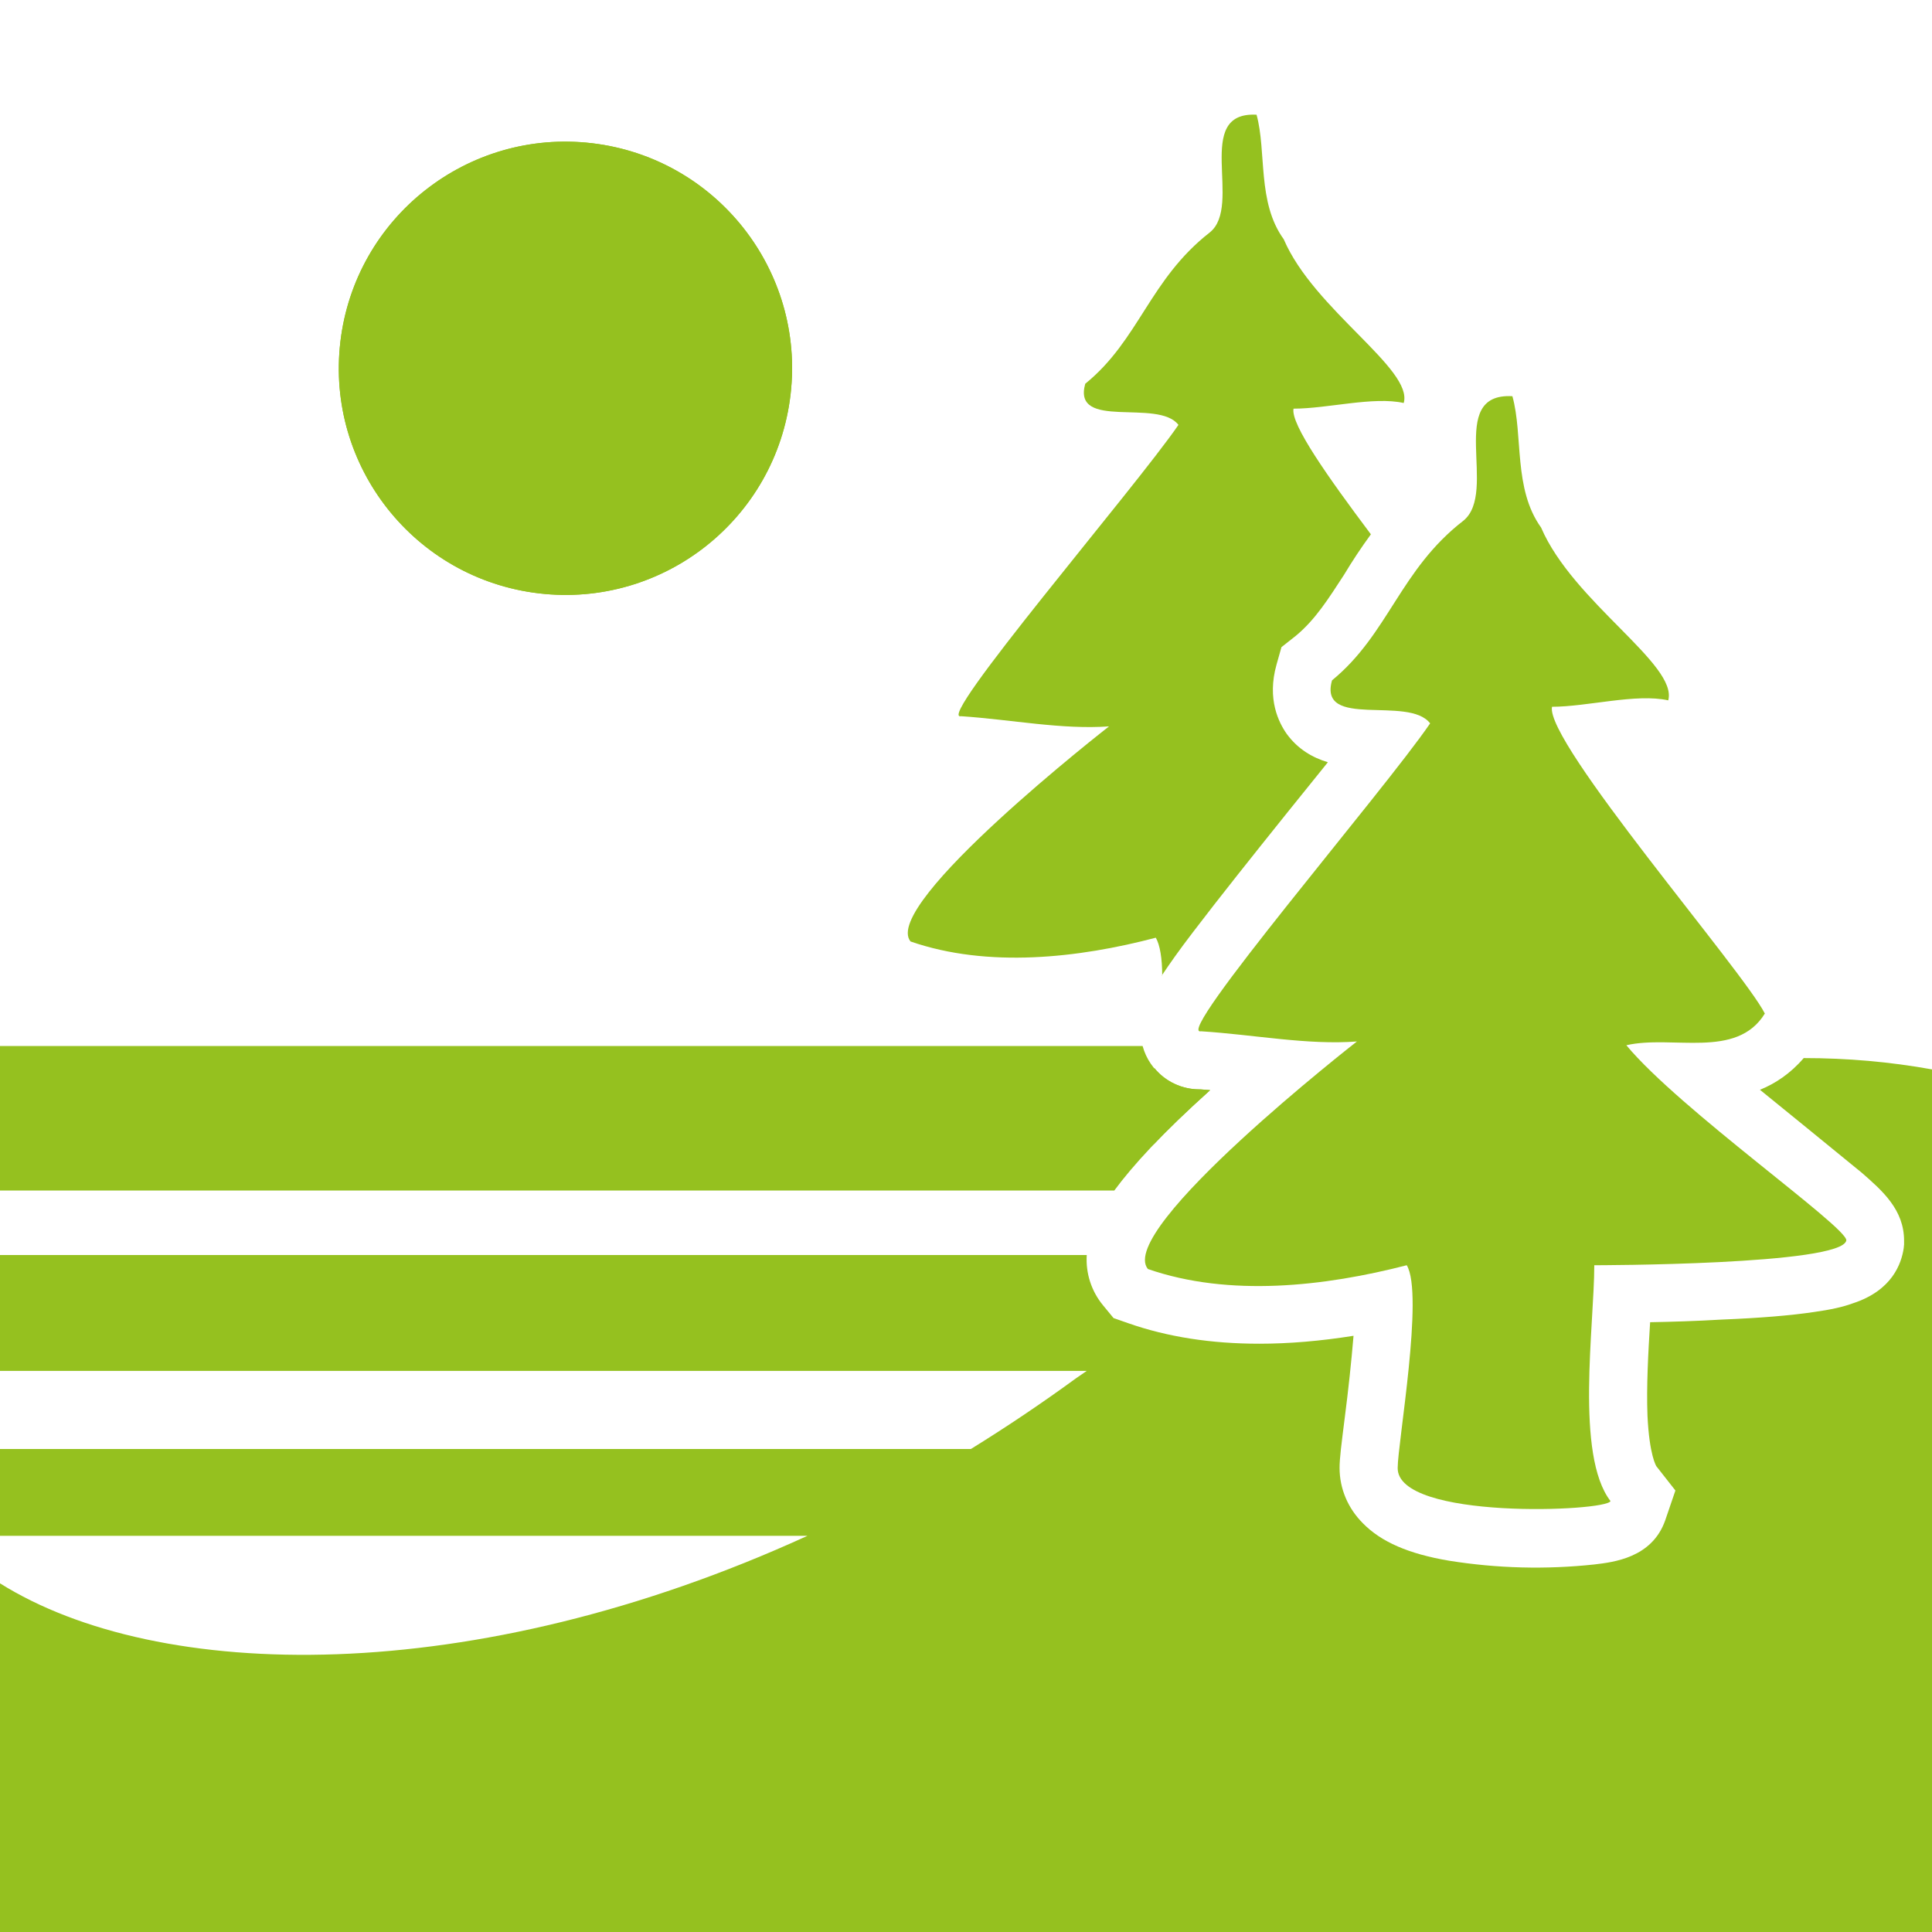
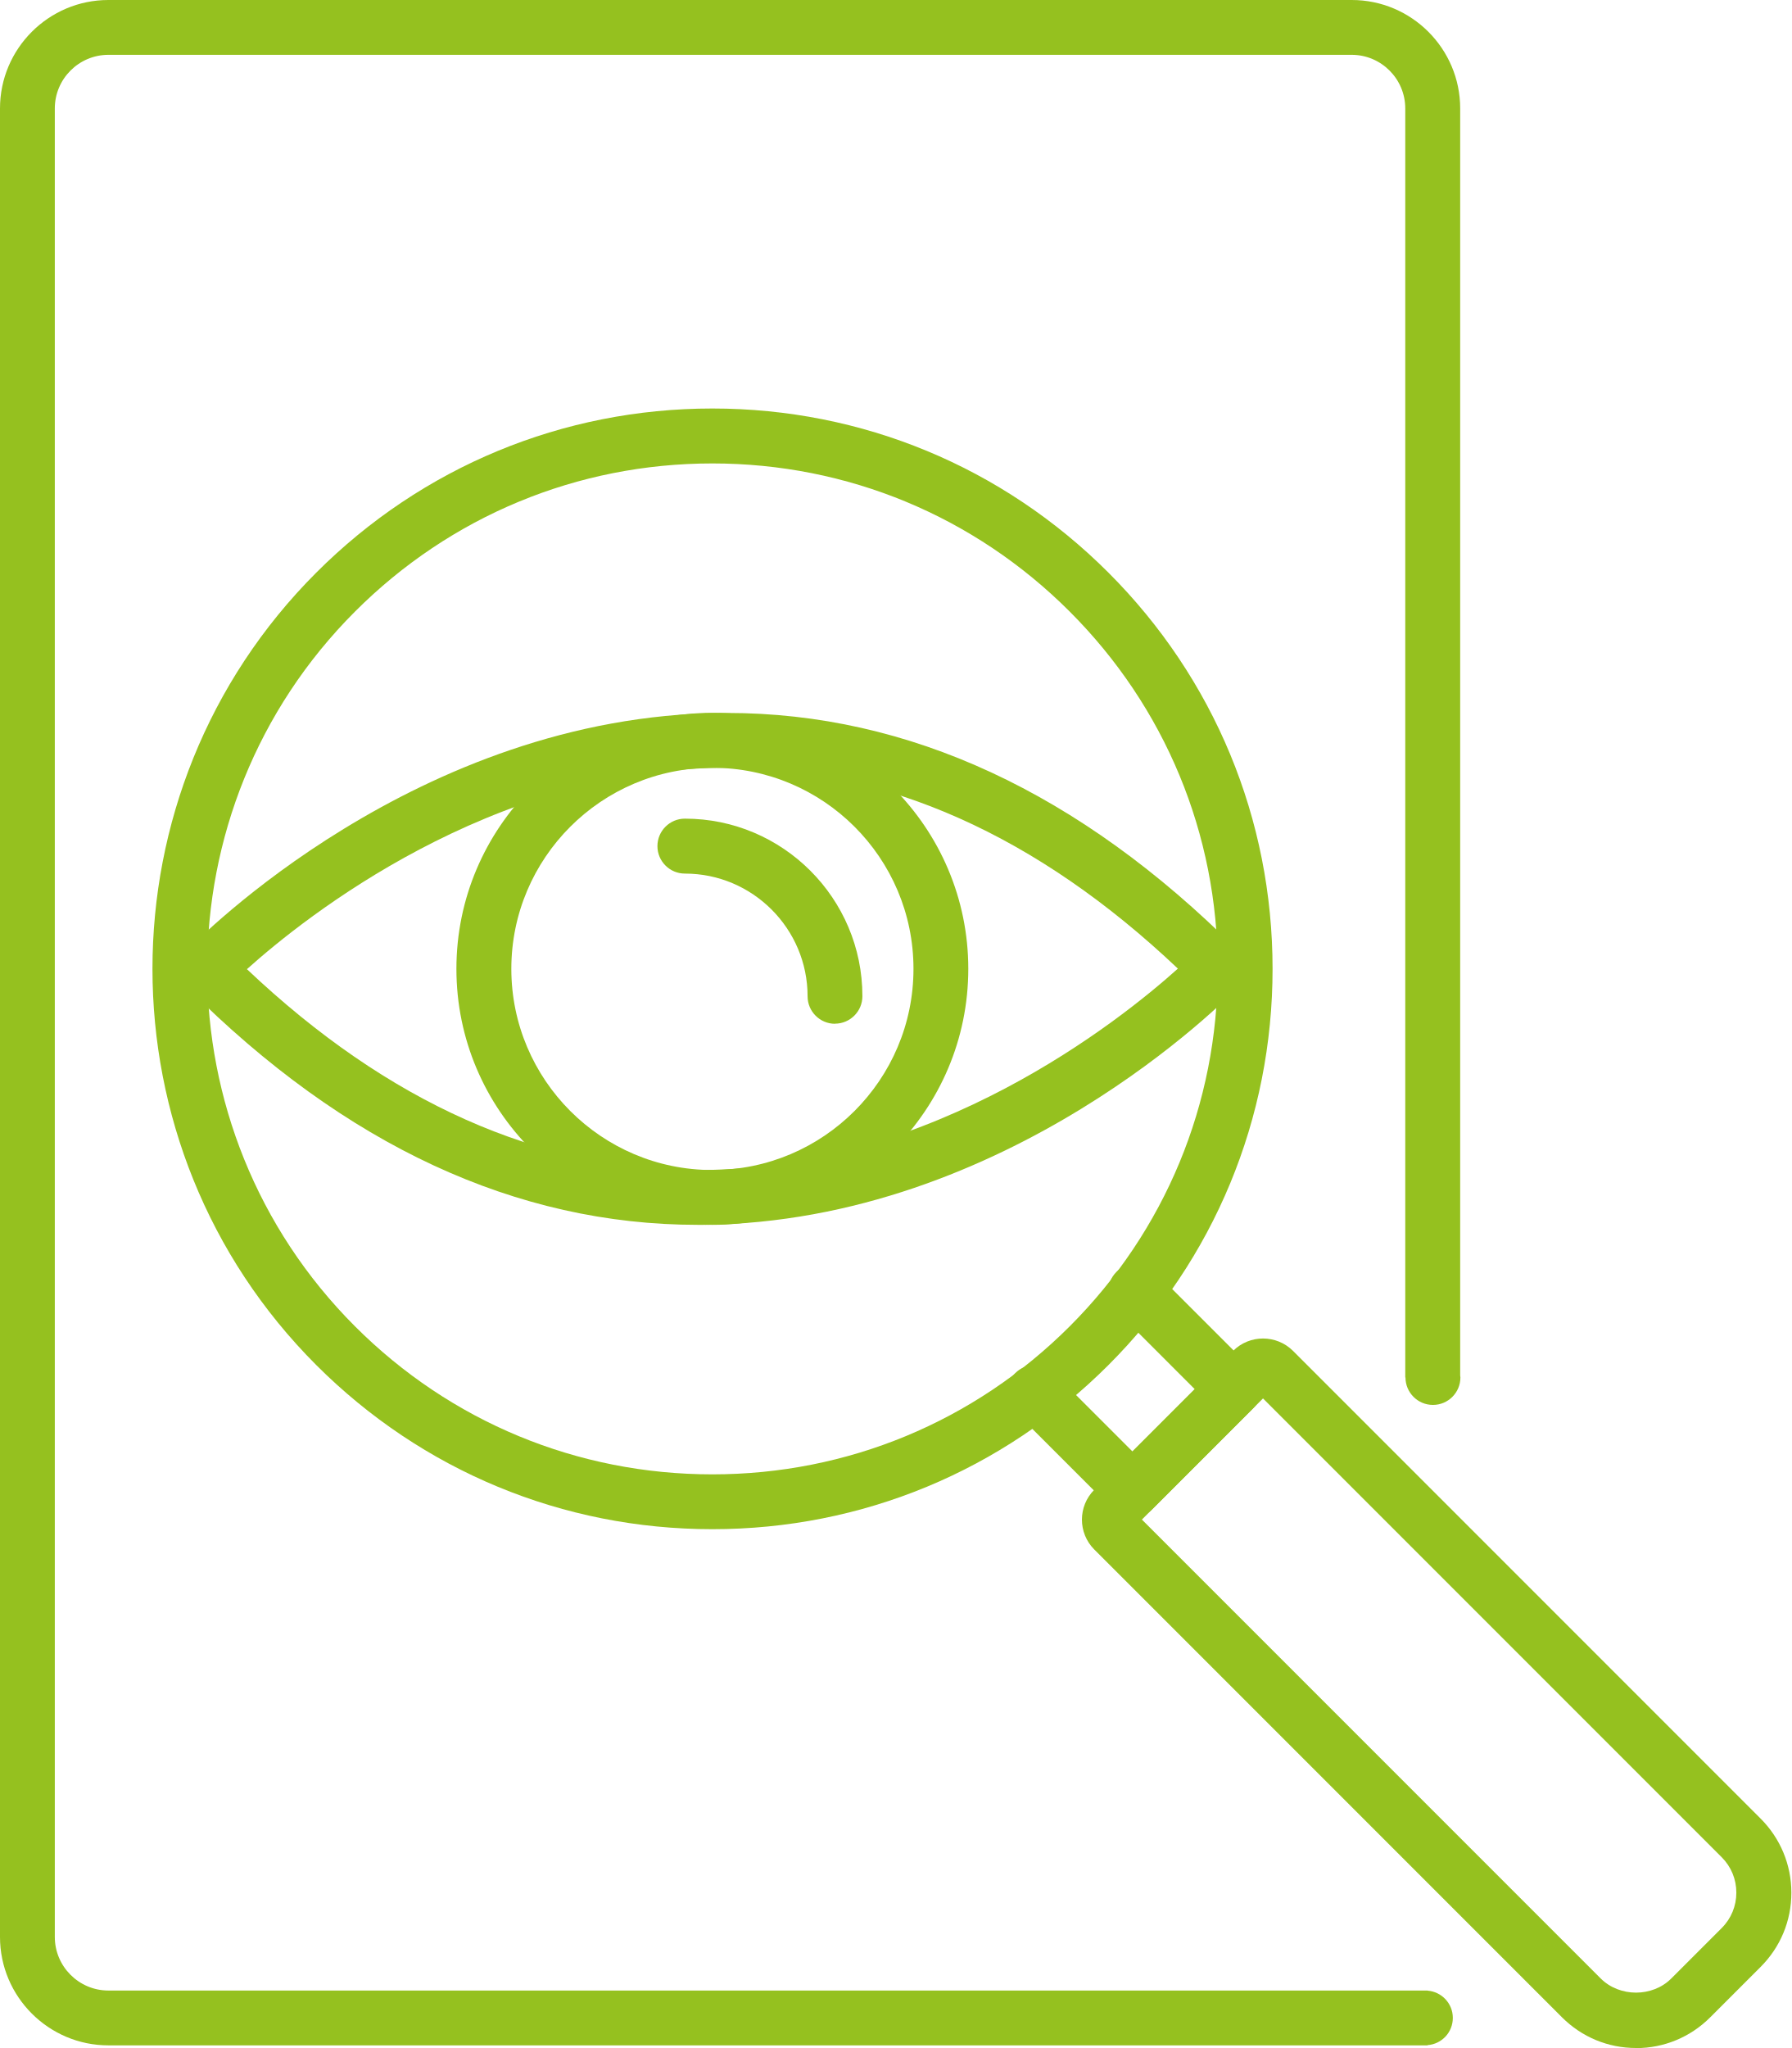
- <svg xmlns="http://www.w3.org/2000/svg" width="512" height="512" viewBox="-247 -247 512 512" xml:space="preserve">
-   <switch>
+ <svg xmlns="http://www.w3.org/2000/svg" id="Capa_2" data-name="Capa 2" viewBox="0 0 163.07 186.4">
+   <defs>
+     <style>
+       .cls-1 {
+         fill: #95c11f;
+       }
+     </style>
+   </defs>
+   <g id="Capa_1-2" data-name="Capa 1">
    <g>
-       <path fill="#95C11F" d="M-156.8-156.4a60 60 0 1 1 119.3 14 60 60 0 0 1-119.3-14z" />
-       <path fill="#95C11F" d="M-156.8-156.4a60 60 0 1 1 119.3 14 60 60 0 0 1-119.3-14zM112.6 29c-13.1 1-27.2-1.8-41.3-2.7-7.6 1.6 48.5-63.7 60.7-81.6-5.7-7.5-29.7 1.7-26-11.4C121-79 124-96 140.8-109c9.4-7.6-4.8-34 13-33 2.9 10.4.2 24.5 7.6 34.8 8.5 19.8 36.3 36.3 33.7 45.8-8.5-1.9-21.4 1.7-30.8 1.7-1.9 9.3 50.7 70 56.4 81.3-7.5 12.2-24.5 5.6-36.7 8.4 14.1 17 58.3 48 58.3 51.7-1 6.6-66.8 6.6-66.8 6.6 0 16-5.1 50.3 4.3 62.5-1 2.8-56.6 5.1-56.4-8.8 0-6.5 7-46.2 2.4-53.7-21.7 5.6-47 8.5-68.6 1C48.7 78.8 112.6 29 112.6 29z" />
-       <path fill="#95C11F" d="m73.7 41.9-2.5-.2H71c-4.8 0-9.2-2.1-12.1-5.7-1 7.7-1.8 14.3-1.8 16.5 0 1.5.6 2.7 1.6 3.8 4-4.2 9-9 15-14.4zM60.9 11.5c2-3 4.6-6.7 8.2-11.4 7-9.2 16.1-20.6 25-31.7L104.9-45c-4-1.2-7.9-3.4-10.9-7.5-2.1-3-5.3-9.2-2.7-18.4l1.3-4.6 3.8-3c5.2-4.3 8.7-9.9 12.8-16.2 2.1-3.5 4.4-7 7.1-10.7-11.4-15.2-21.3-29.2-20.5-33.3 9 0 21.2-3.3 29.2-1.5 2.6-9-23.8-24.7-31.8-43.4-7.1-9.8-4.5-23.2-7.2-33-17-.9-3.5 24.1-12.4 31.2-16 12.5-18.7 28.5-33 40.1-3.5 12.5 19.3 3.8 24.7 10.9C53.7-117.5.5-55.6 7.7-57.2c13.4.9 26.7 3.6 39.2 2.7 0 0-60.6 47.2-52.6 57 20.5 7.1 44.5 4.4 65-1C60.4 3.4 61 7 61 11.6z" />
-       <path fill="#95C11F" d="M-247 68.5H48.3c4.8-6.5 12.5-15 25.4-26.6l-2.5-.2H71a15.6 15.6 0 0 1-15.2-11.5H-247v38.3z" />
-       <path fill="#95C11F" d="M-247 85.6v30.7H41l-2.9 2A437.7 437.7 0 0 1 10.3 137H-247v23h214c-89 40.7-172.2 38.8-214 12.6V265h512V36.4c-11.1-2-22.4-3-34-3-3.5 4.1-7.6 6.8-11.6 8.4l12.3 10 14.7 12c5.5 4.8 11.2 9.8 11.2 18v1l-.1 1c-.6 4-3 11.2-13.5 14.6-2.7 1-6 1.7-10.3 2.3-6 .9-14.3 1.6-24.4 2-6.7.4-13.4.6-19 .7-.5 8-1 17-.7 24.8.5 10.5 2.3 13.2 2.3 13.3l5.1 6.5-2.7 7.9c-3.5 10-13.8 11.1-18.8 11.7a145.2 145.2 0 0 1-38.5-1c-10.7-1.8-18-5-22.8-9.9-4-4-6.2-9.2-6.2-14.7 0-2.6.5-6.3 1.4-13.5a487 487 0 0 0 2.3-21.5c-8.8 1.4-17.1 2.1-25 2.1-12.7 0-24.3-1.8-34.6-5.4l-4-1.4-2.8-3.4A19 19 0 0 1 41 85.6H-247z" />
+       <g>
+         <path class="cls-1" d="M148.94,186.4c-2.55,0-4.94-.99-6.75-2.8l-42.57-42.57c-1.5-1.5-1.5-3.94,0-5.44l12.64-12.64c1.5-1.5,3.94-1.5,5.45,0l42.57,42.57c1.8,1.8,2.8,4.2,2.8,6.75s-.99,4.94-2.8,6.75l-4.59,4.59c-1.8,1.8-4.2,2.8-6.75,2.8ZM103.96,138.31l41.76,41.76c1.72,1.72,4.72,1.72,6.43,0l4.59-4.59h0c.86-.86,1.33-2,1.33-3.22s-.47-2.36-1.33-3.22l-41.76-41.76-11.02,11.02Z" />
+         <path class="cls-1" d="M103.1,138.13c-.64,0-1.28-.24-1.77-.73l-8.9-8.9c-.98-.98-.98-2.56,0-3.53s2.56-.97,3.53,0l7.13,7.13,5.67-5.67-7.13-7.13c-.98-.98-.98-2.55,0-3.53.98-.98,2.56-.98,3.53,0l8.9,8.9c.47.47.73,1.1.73,1.77s-.26,1.3-.73,1.76l-9.2,9.2c-.49.49-1.13.73-1.77.73Z" />
+         <path class="cls-1" d="M64.85,139.18c-13.62,0-26.43-5.31-36.06-14.94-19.88-19.88-19.88-52.24,0-72.12,9.63-9.63,22.44-14.94,36.06-14.94s26.43,5.31,36.06,14.94h0c9.63,9.63,14.94,22.44,14.94,36.06s-5.31,26.43-14.94,36.06c-9.63,9.63-22.44,14.94-36.06,14.94ZM64.85,42.18c-12.29,0-23.84,4.79-32.53,13.48-17.94,17.94-17.94,47.12,0,65.06,8.69,8.69,20.24,13.47,32.53,13.47s23.84-4.79,32.53-13.47c8.69-8.69,13.48-20.24,13.48-32.53s-4.79-23.84-13.48-32.53h0c-8.69-8.69-20.24-13.48-32.53-13.48Z" />
+         <g>
+           <g>
+             <path class="cls-1" d="M63.52,111.48c-16.51,0-32.12-7.24-46.41-21.53-.96-.96-.98-2.52-.03-3.5.84-.87,20.88-21.31,48.61-21.56.17,0,.34,0,.5,0,16.51,0,32.12,7.24,46.41,21.53.96.96.98,2.52.03,3.5-.84.87-20.88,21.31-48.61,21.56-.17,0-.34,0-.5,0ZM22.48,88.21c12.81,12.13,26.6,18.28,41.04,18.28.15,0,.3,0,.46,0,21.13-.19,37.89-13.52,43.25-18.33-12.81-12.13-26.6-18.28-41.04-18.28-.15,0-.3,0-.46,0-21.13.19-37.89,13.52-43.25,18.33Z" />
+             <path class="cls-1" d="M64.85,111.48c-12.85,0-23.3-10.45-23.3-23.3s10.45-23.3,23.3-23.3,23.3,10.45,23.3,23.3-10.45,23.3-23.3,23.3ZM64.85,69.88c-10.09,0-18.3,8.21-18.3,18.3s8.21,18.31,18.3,18.31,18.31-8.21,18.31-18.31-8.21-18.3-18.31-18.3Z" />
+           </g>
+           <path class="cls-1" d="M76.02,93.18c-1.38,0-2.5-1.12-2.5-2.5,0-6.16-5.01-11.17-11.17-11.17-1.38,0-2.5-1.12-2.5-2.5s1.12-2.5,2.5-2.5c8.91,0,16.16,7.25,16.16,16.16,0,1.38-1.12,2.5-2.5,2.5Z" />
+         </g>
+       </g>
+       <path class="cls-1" d="M129.96,181.19v-.02H9.87c-2.69,0-4.88-2.19-4.88-4.88V9.87c0-2.69,2.19-4.88,4.88-4.88h113.18c2.69,0,4.88,2.19,4.88,4.88v115.5h.02c0,1.38,1.12,2.5,2.5,2.5s2.5-1.12,2.5-2.5c0-.06-.01-.12-.02-.18V9.87c0-5.44-4.43-9.87-9.87-9.87H9.87C4.43,0,0,4.43,0,9.87v166.42c0,5.44,4.43,9.87,9.87,9.87h120.09v-.02c1.29-.1,2.3-1.16,2.3-2.48s-1.02-2.38-2.3-2.48Z" />
    </g>
-   </switch>
+   </g>
</svg>
